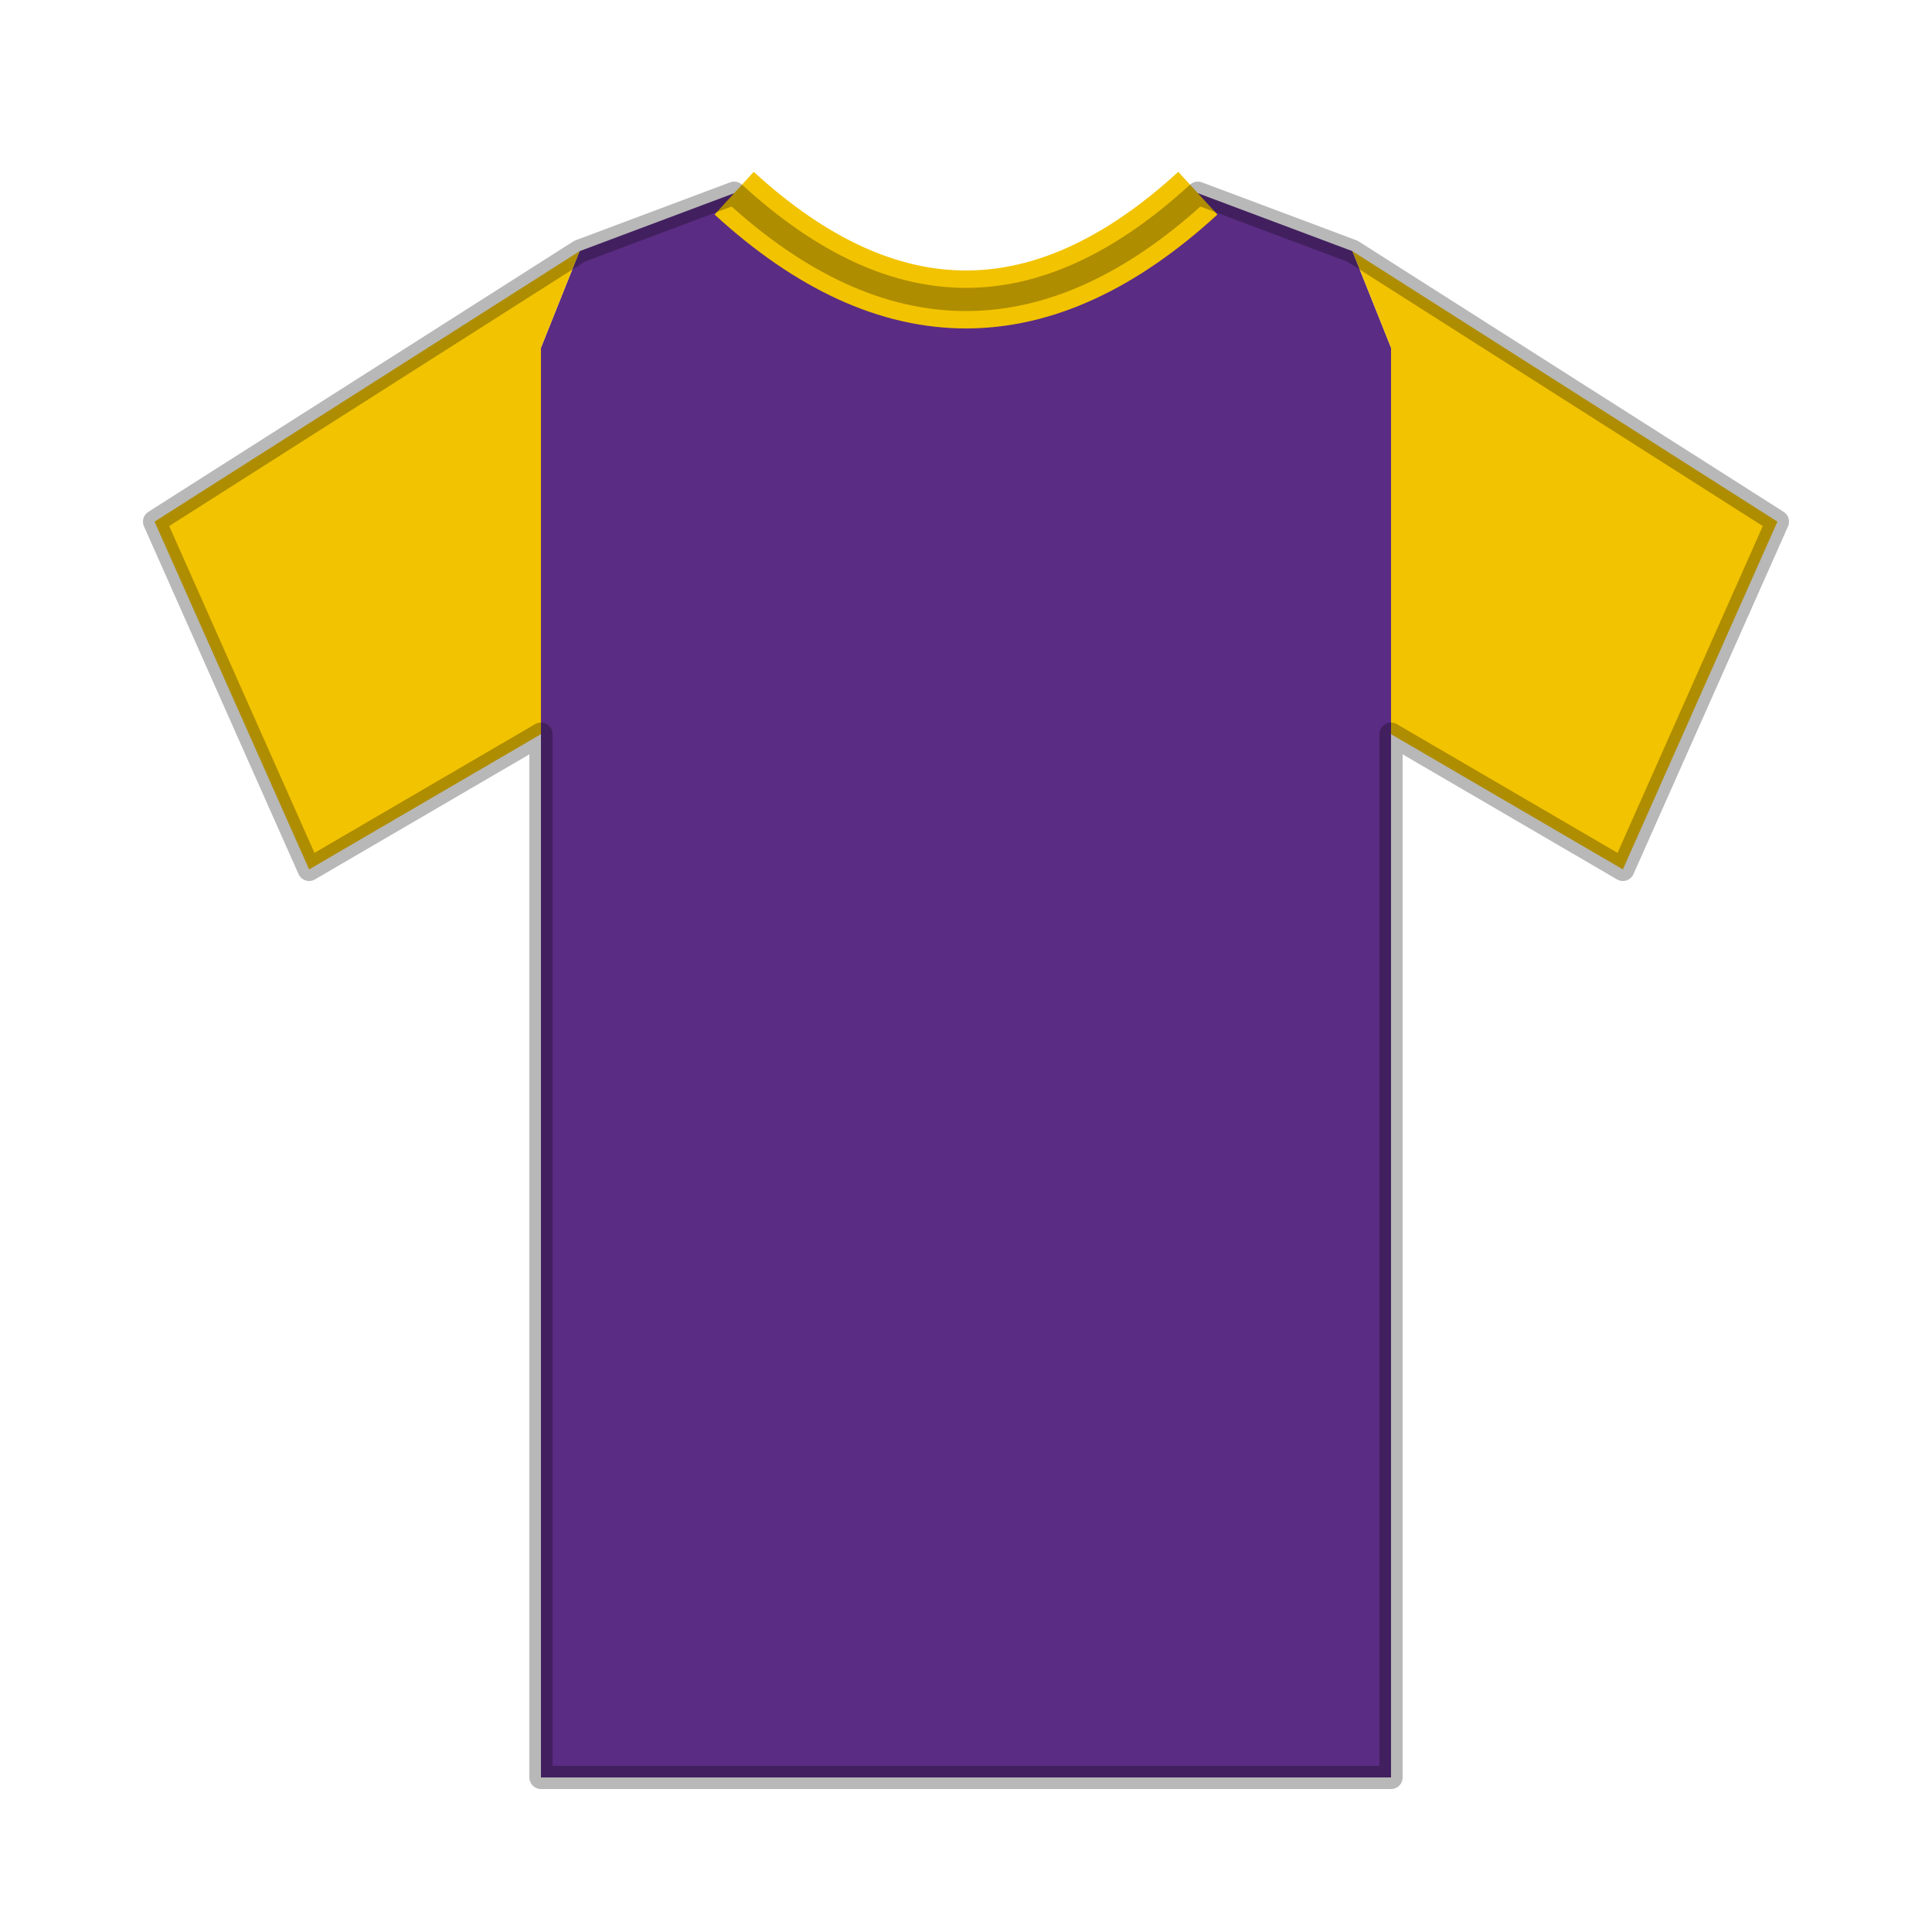
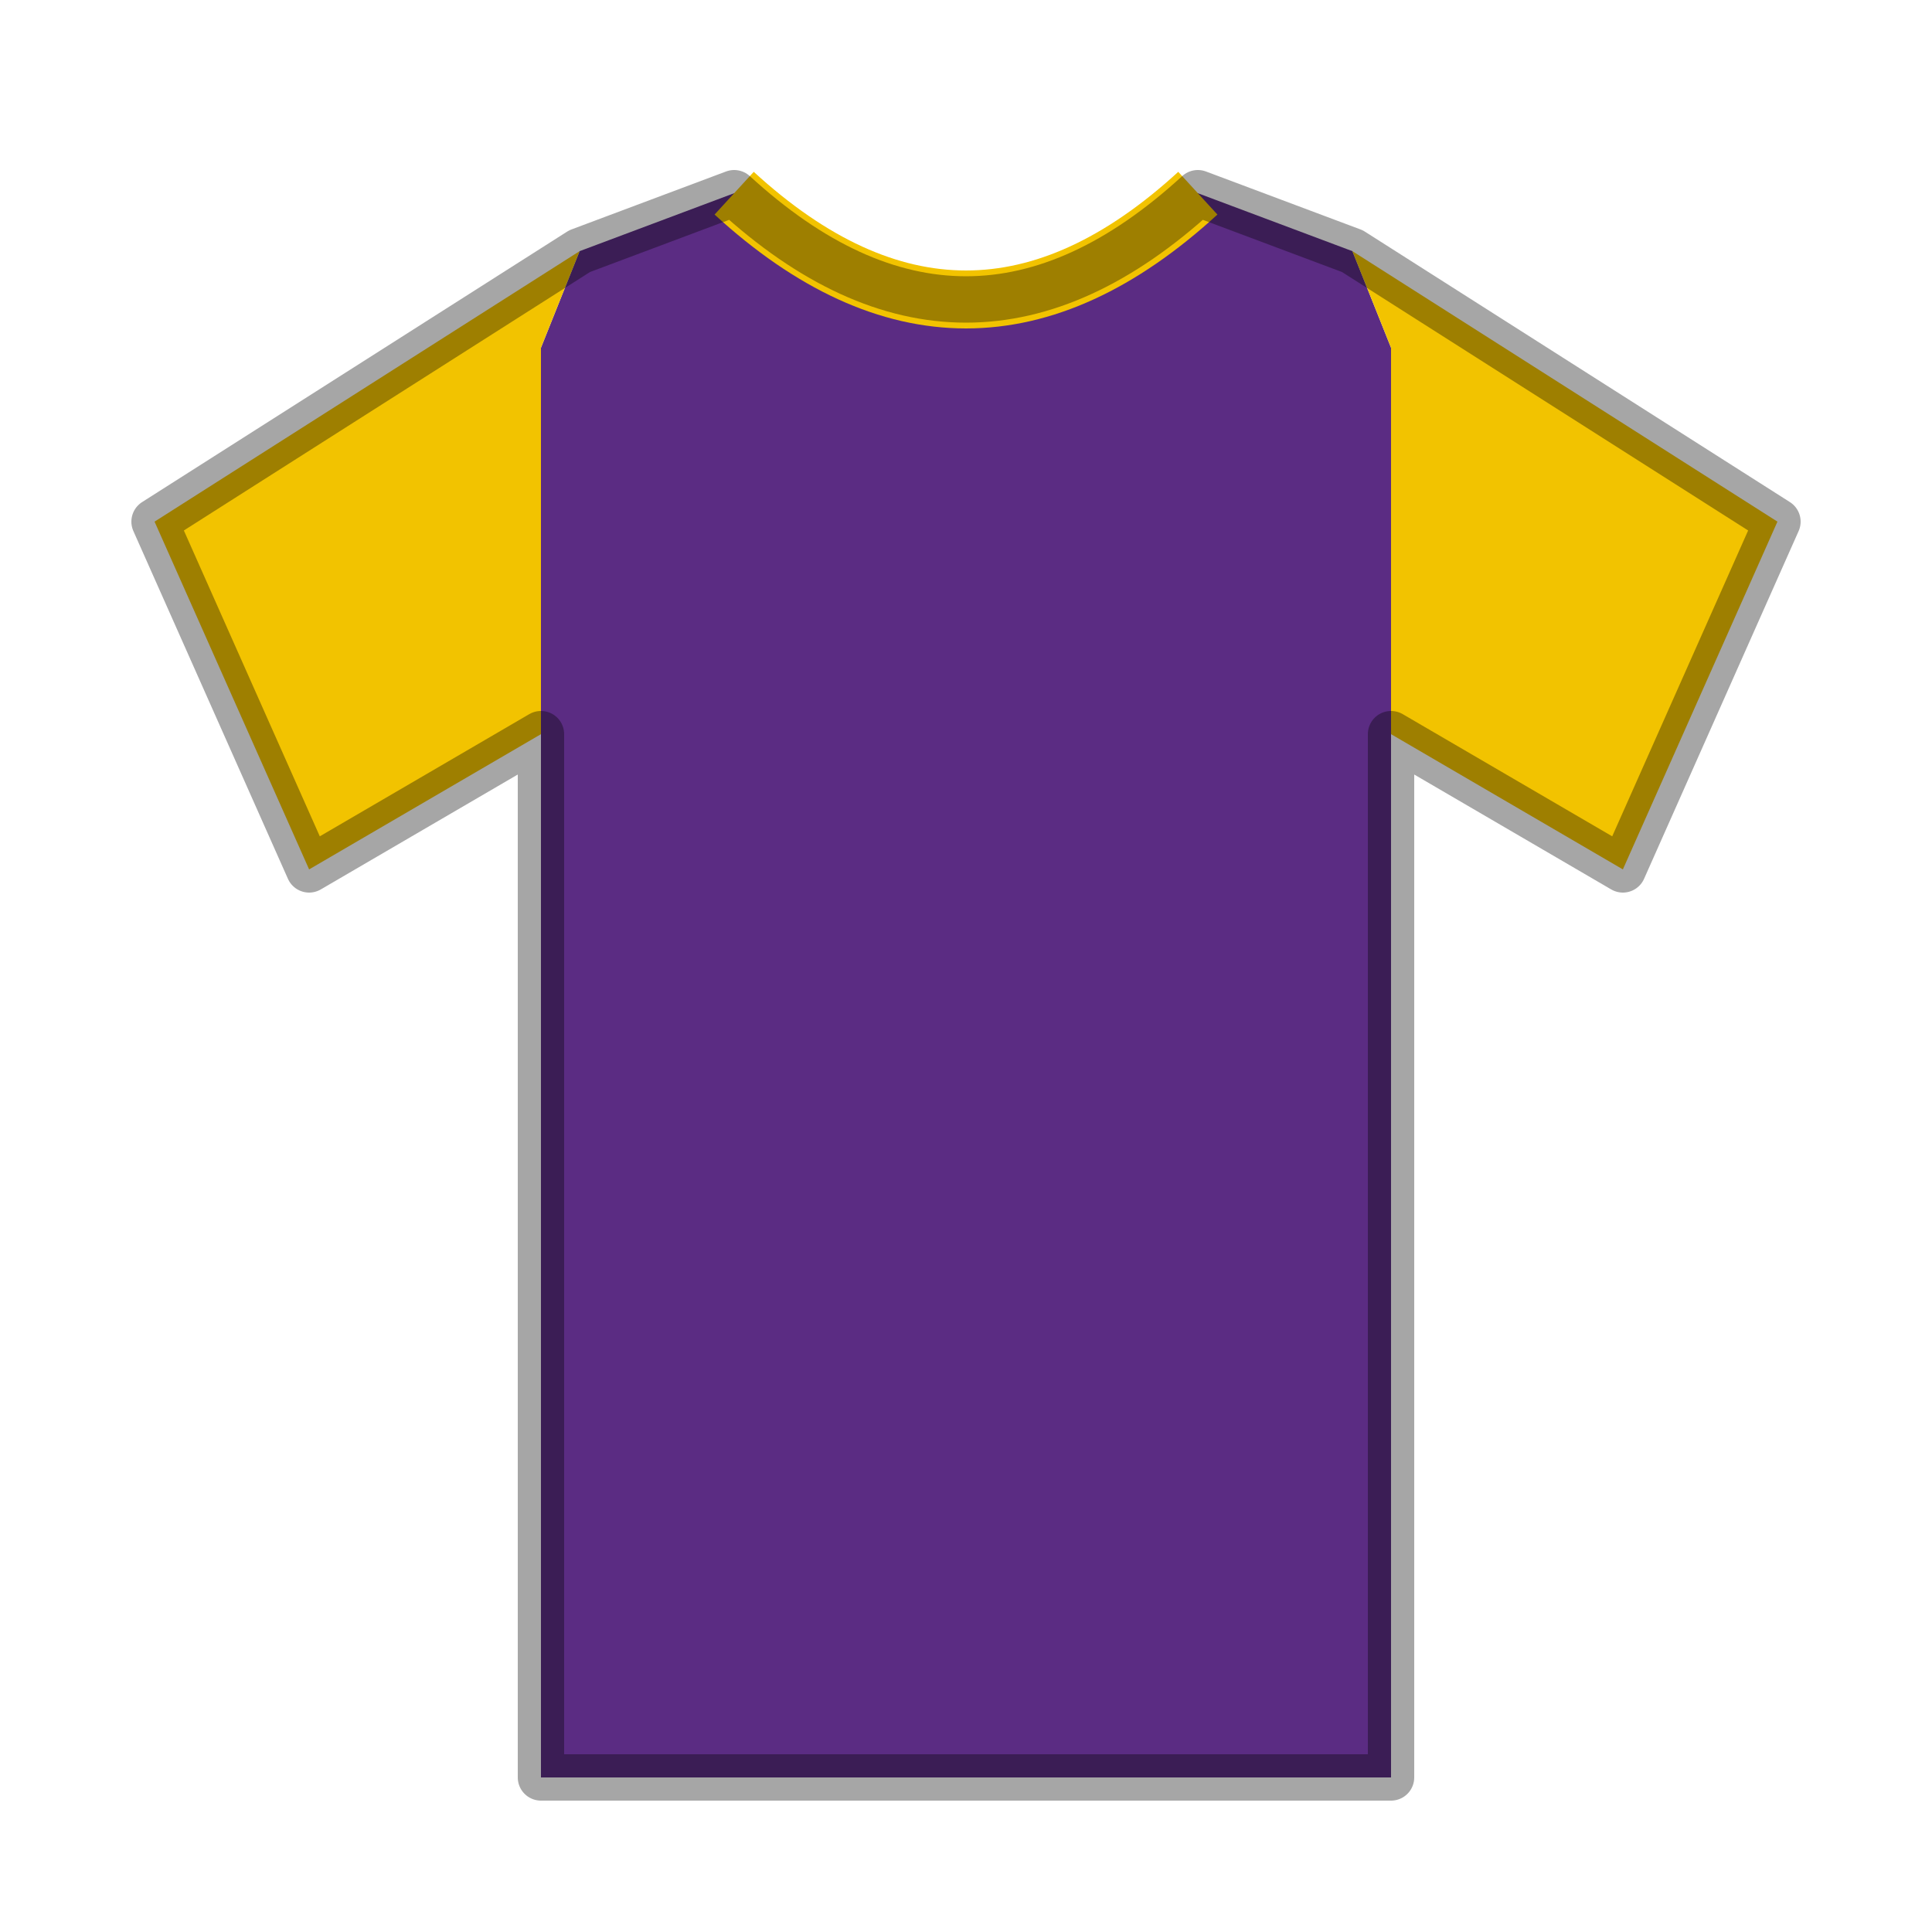
<svg xmlns="http://www.w3.org/2000/svg" viewBox="0 0 100 100" role="img" aria-hidden="true">
  <defs>
    <clipPath id="c">
      <path d="M38 10 L30 13 L28 18 L28 92 L72 92 L72 18 L70 13 L62 10 Q50 21 38 10 Z" />
    </clipPath>
  </defs>
  <path d="M38 10 L30 13 L28 18 L28 92 L72 92 L72 18 L70 13 L62 10 Q50 21 38 10 Z" fill="#5b2c83" />
  <path d="M30 13 L8 27 L16 45 L28 38 L28 18 Z" fill="#f2c300" />
  <path d="M70 13 L92 27 L84 45 L72 38 L72 18 Z" fill="#f2c300" />
  <path d="M38 10 Q50 21 62 10" fill="none" stroke="#f2c300" stroke-width="3" />
-   <path d="M38 10 L30 13 L8 27 L16 45 L28 38 L28 92 L72 92 L72 38 L84 45 L92 27 L70 13 L62 10 Q50 21 38 10 Z" fill="none" stroke="rgba(0,0,0,.28)" stroke-width="1.2" stroke-linejoin="round" />
+   <path d="M38 10 L30 13 L8 27 L16 45 L28 38 L28 92 L72 92 L72 38 L84 45 L92 27 L70 13 L62 10 Q50 21 38 10 Z" fill="none" stroke="rgba(0,0,0,.35)" stroke-width="2.4" stroke-linejoin="round" />
</svg>
